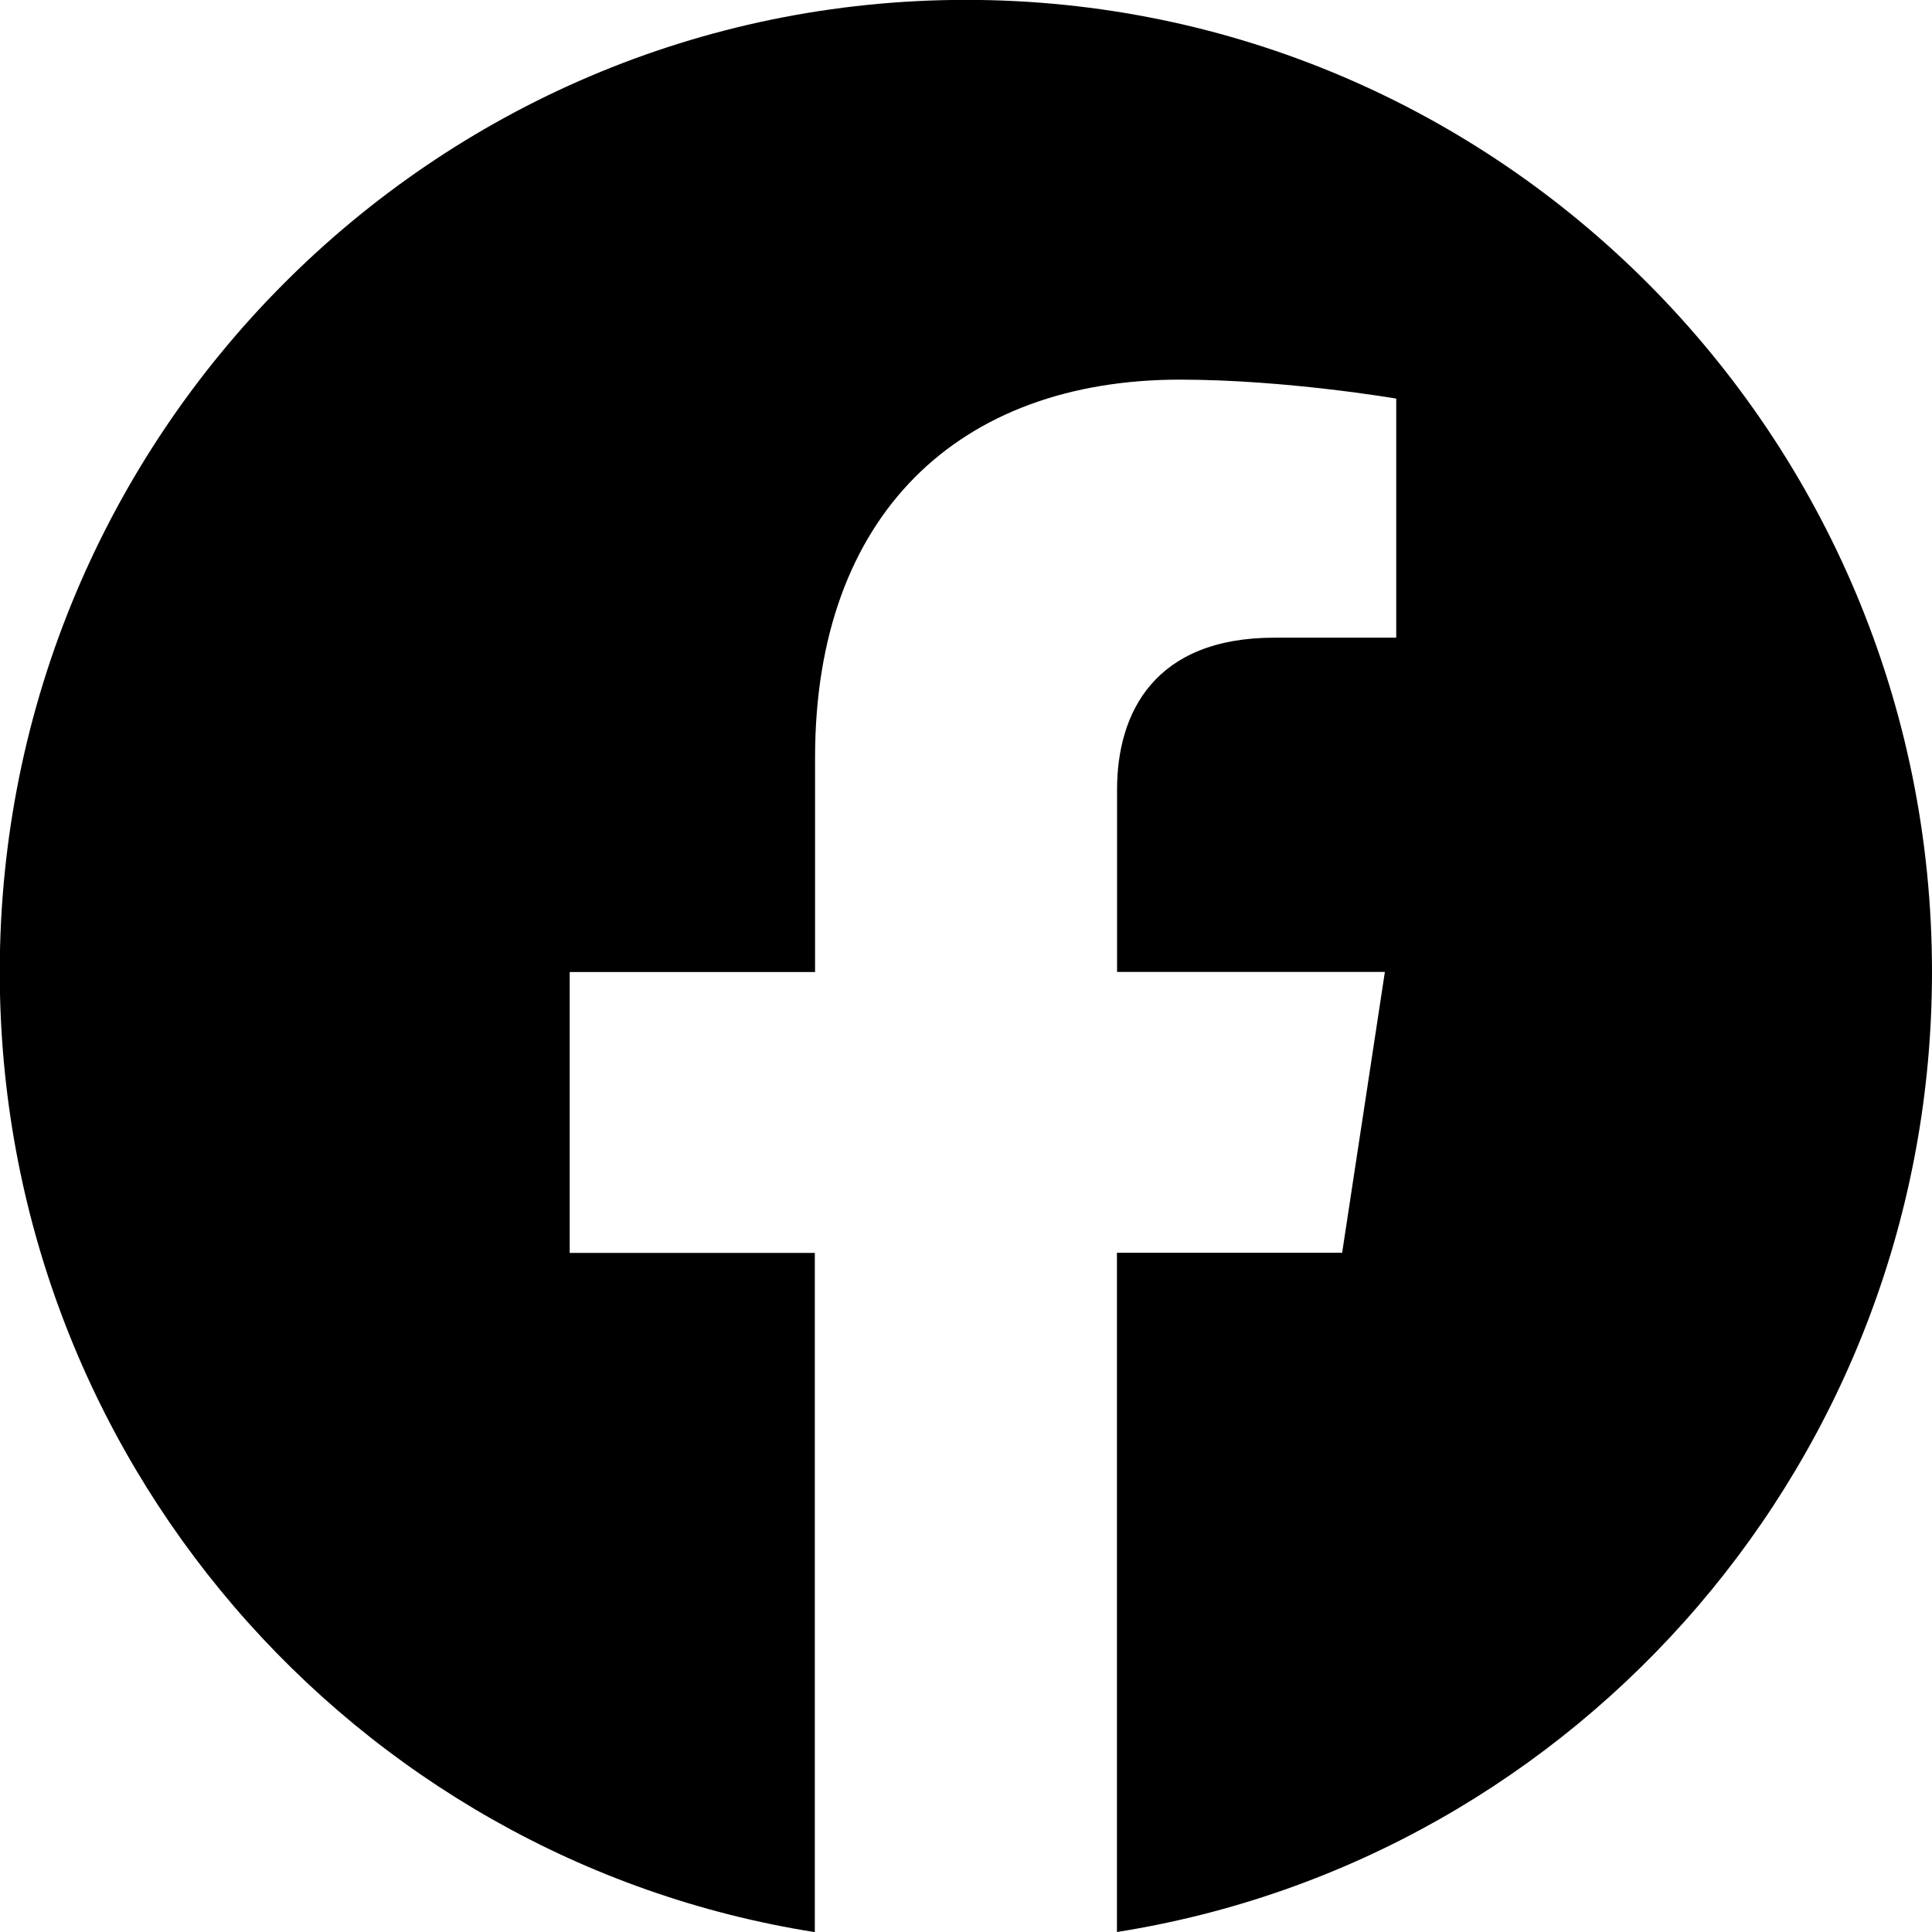
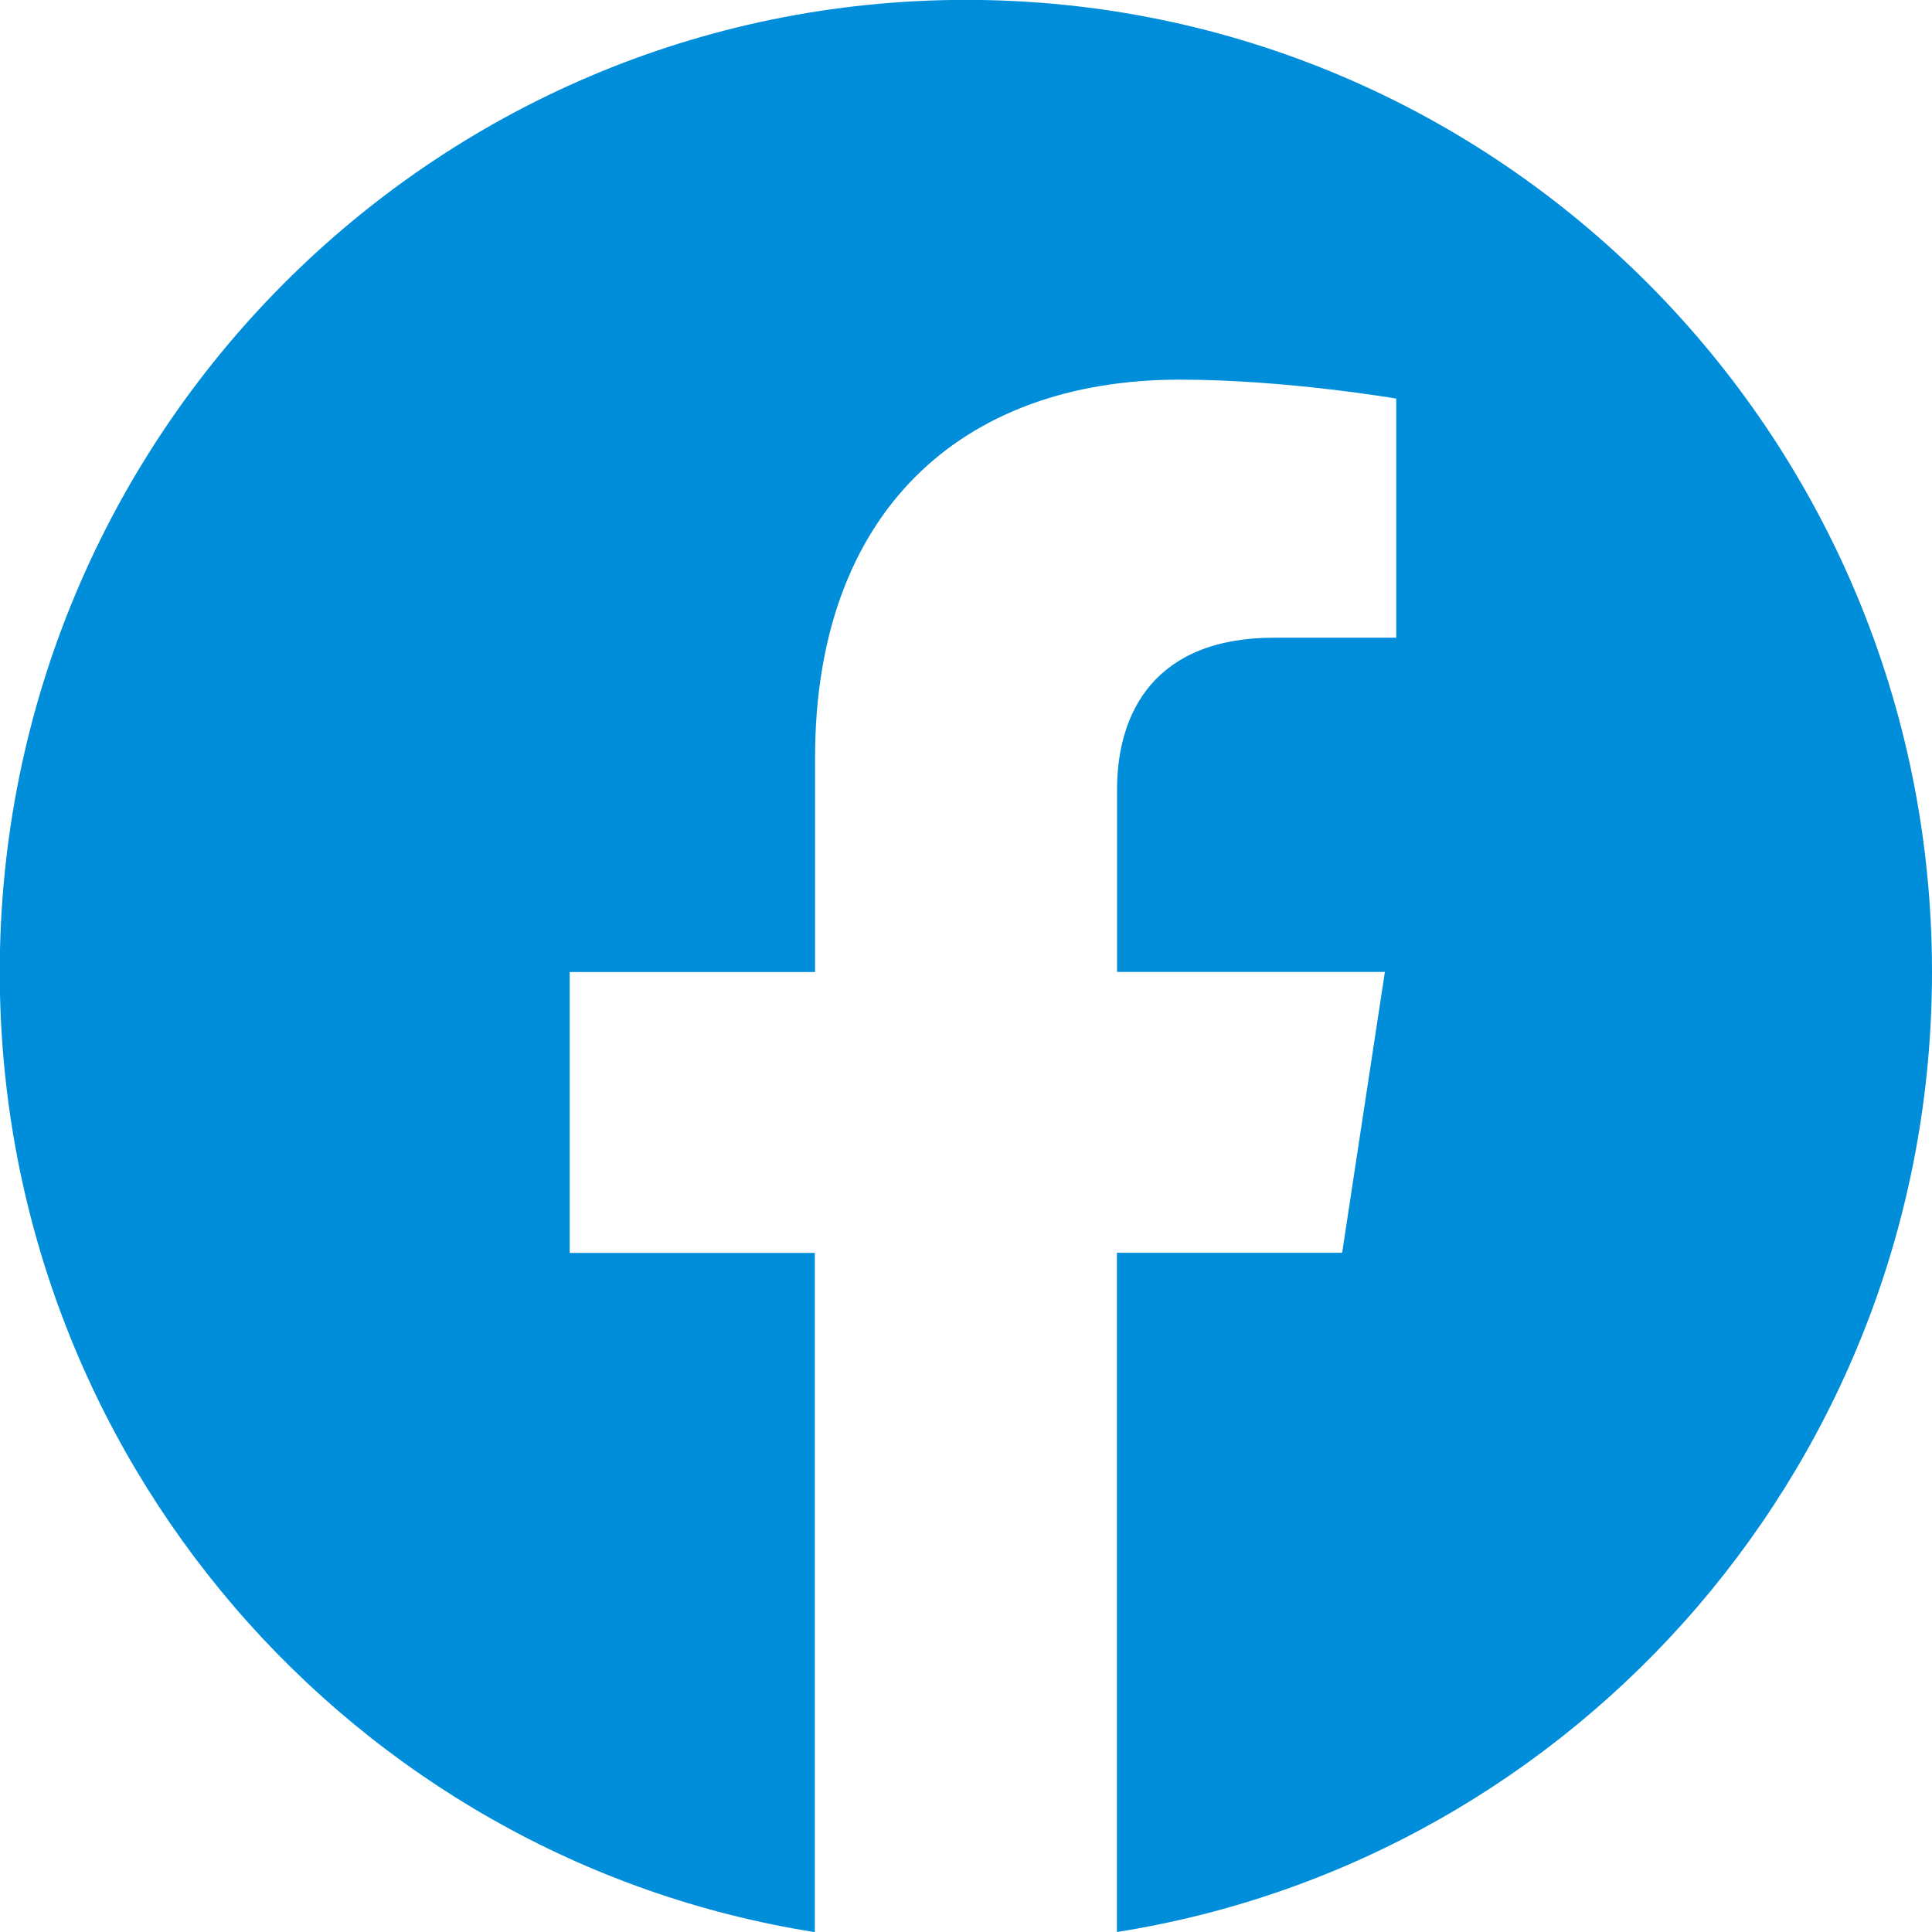
- <svg xmlns="http://www.w3.org/2000/svg" width="16" height="16" fill="currentColor" class="bi bi-facebook" viewBox="0 0 16 16">
+ <svg xmlns="http://www.w3.org/2000/svg" width="16" height="16" fill="#008DDA" class="bi bi-facebook" viewBox="0 0 16 16">
  <path d="M16 8.049c0-4.446-3.582-8.05-8-8.05C3.58 0-.002 3.603-.002 8.05c0 4.017 2.926 7.347 6.75 7.951v-5.625h-2.03V8.05H6.75V6.275c0-2.017 1.195-3.131 3.022-3.131.876 0 1.791.157 1.791.157v1.98h-1.009c-.993 0-1.303.621-1.303 1.258v1.51h2.218l-.354 2.326H9.25V16c3.824-.604 6.75-3.934 6.75-7.951" />
</svg>
